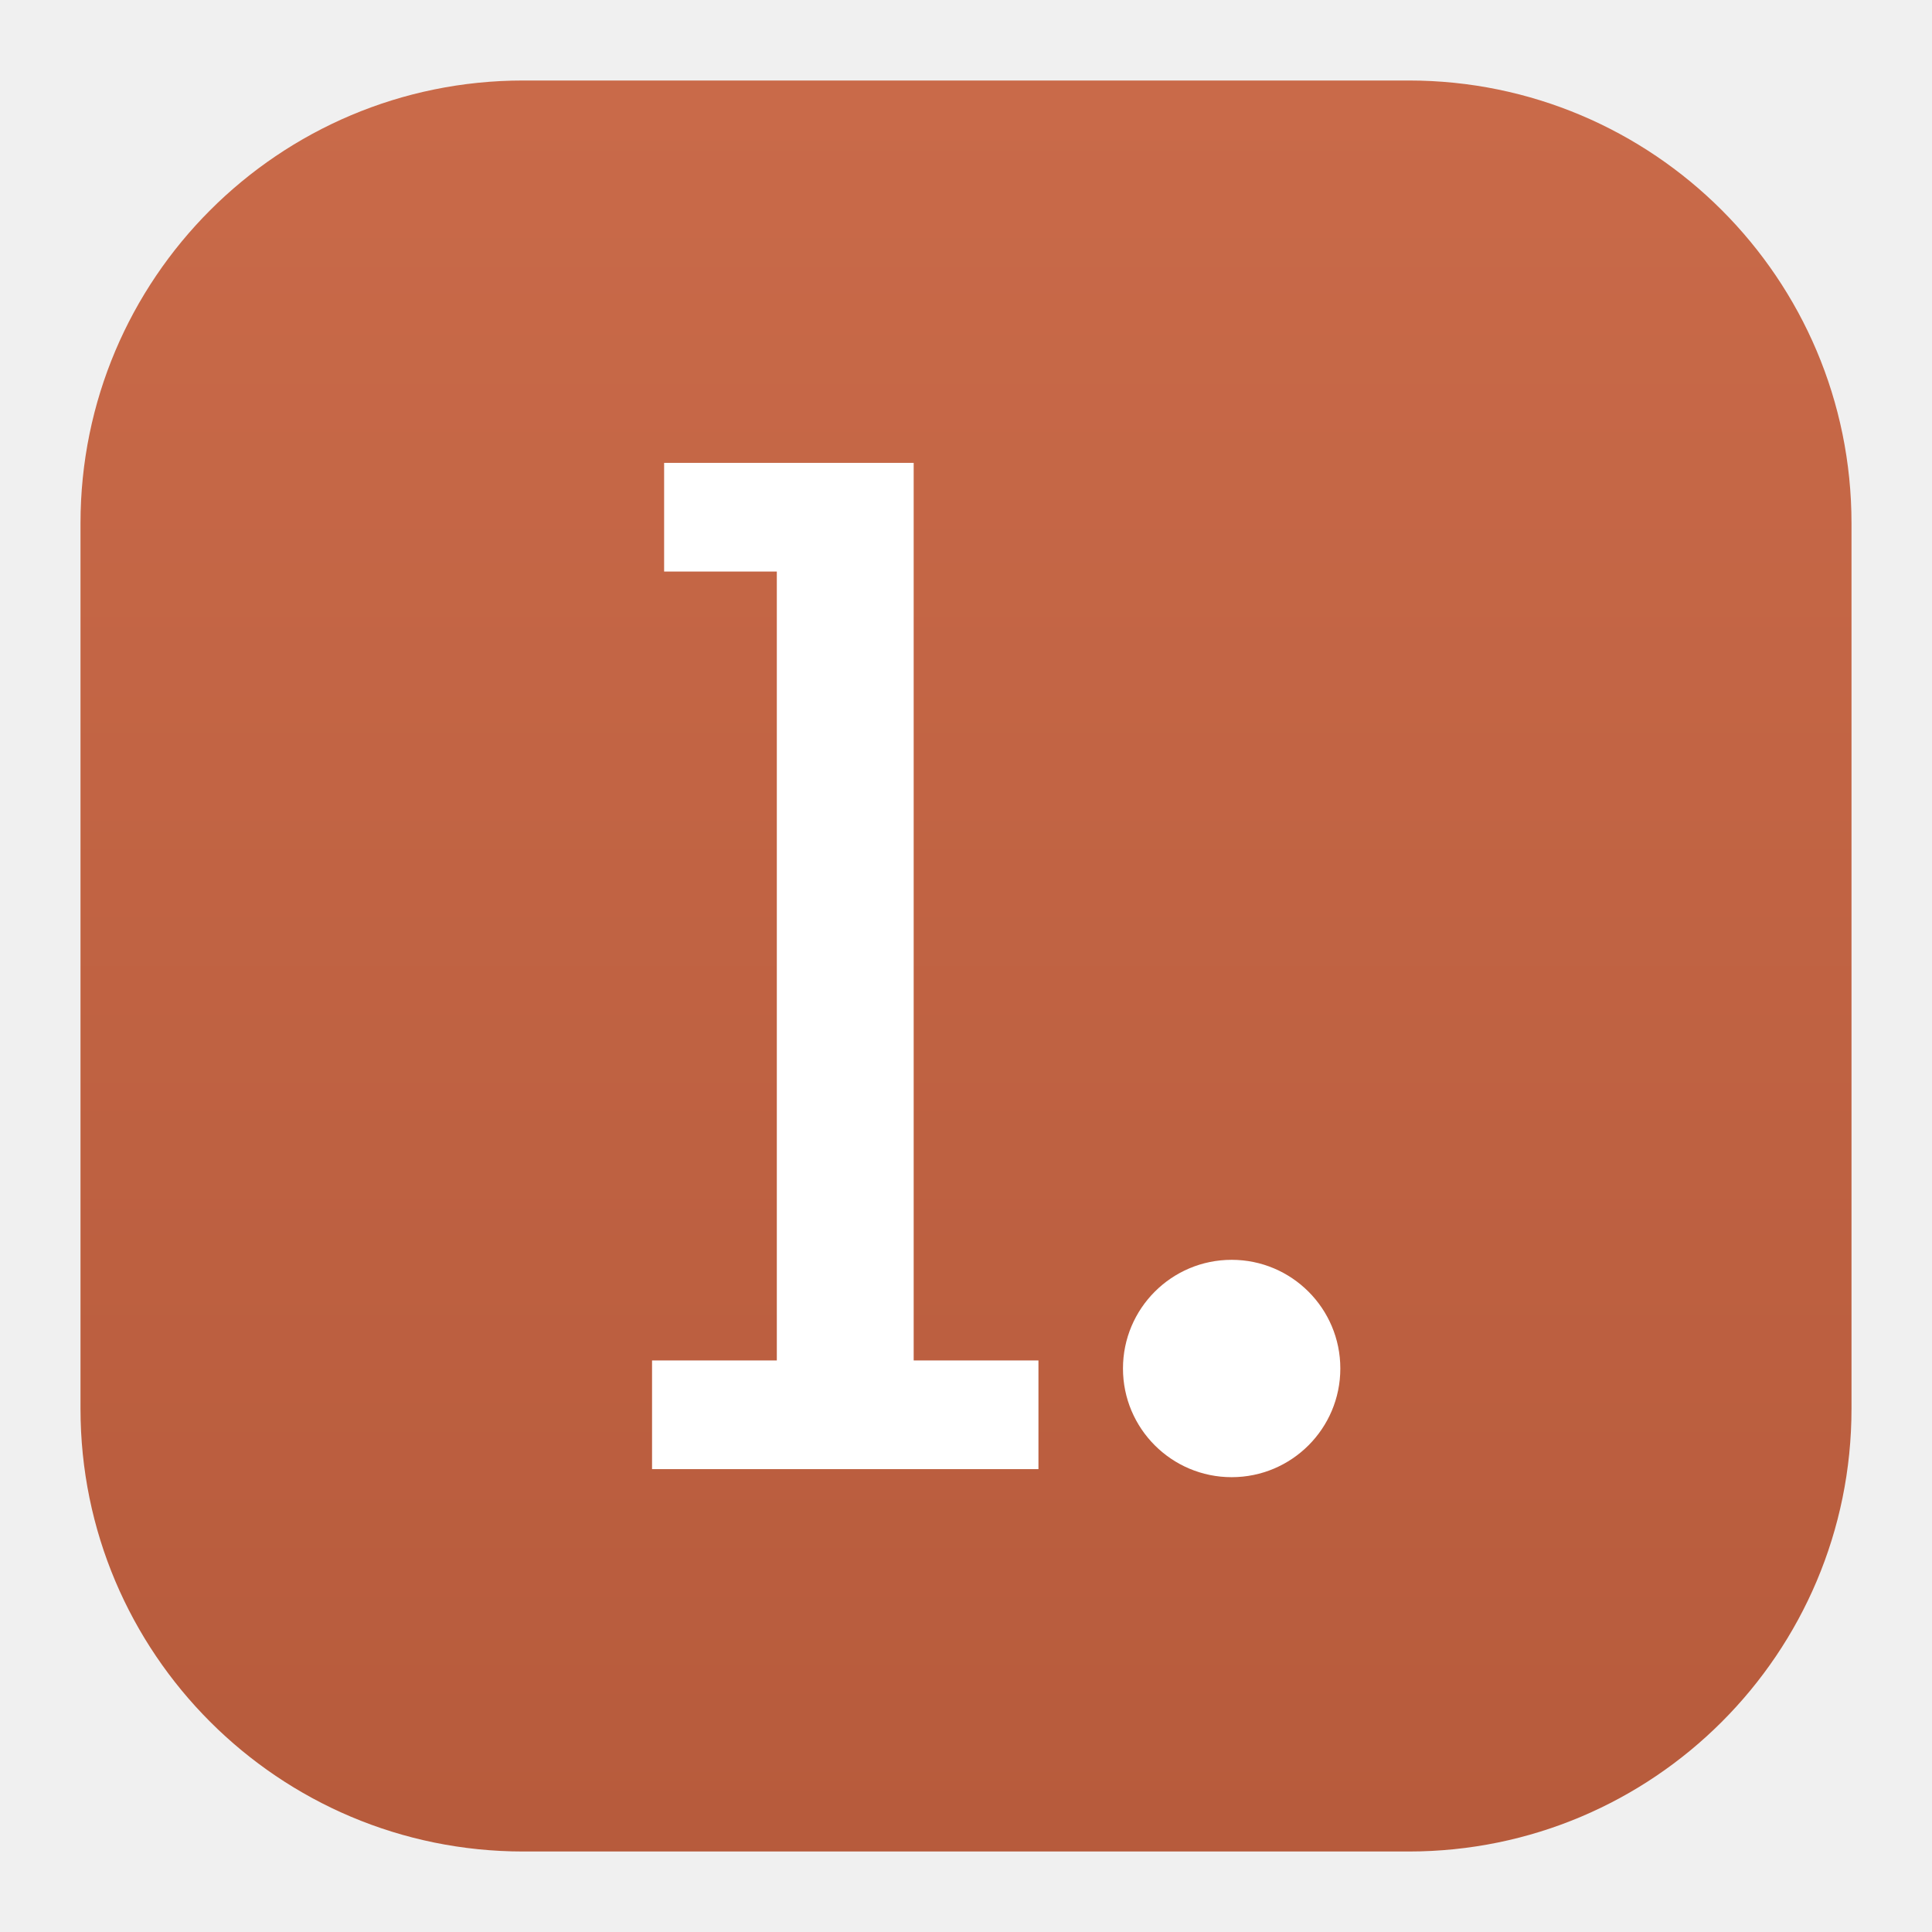
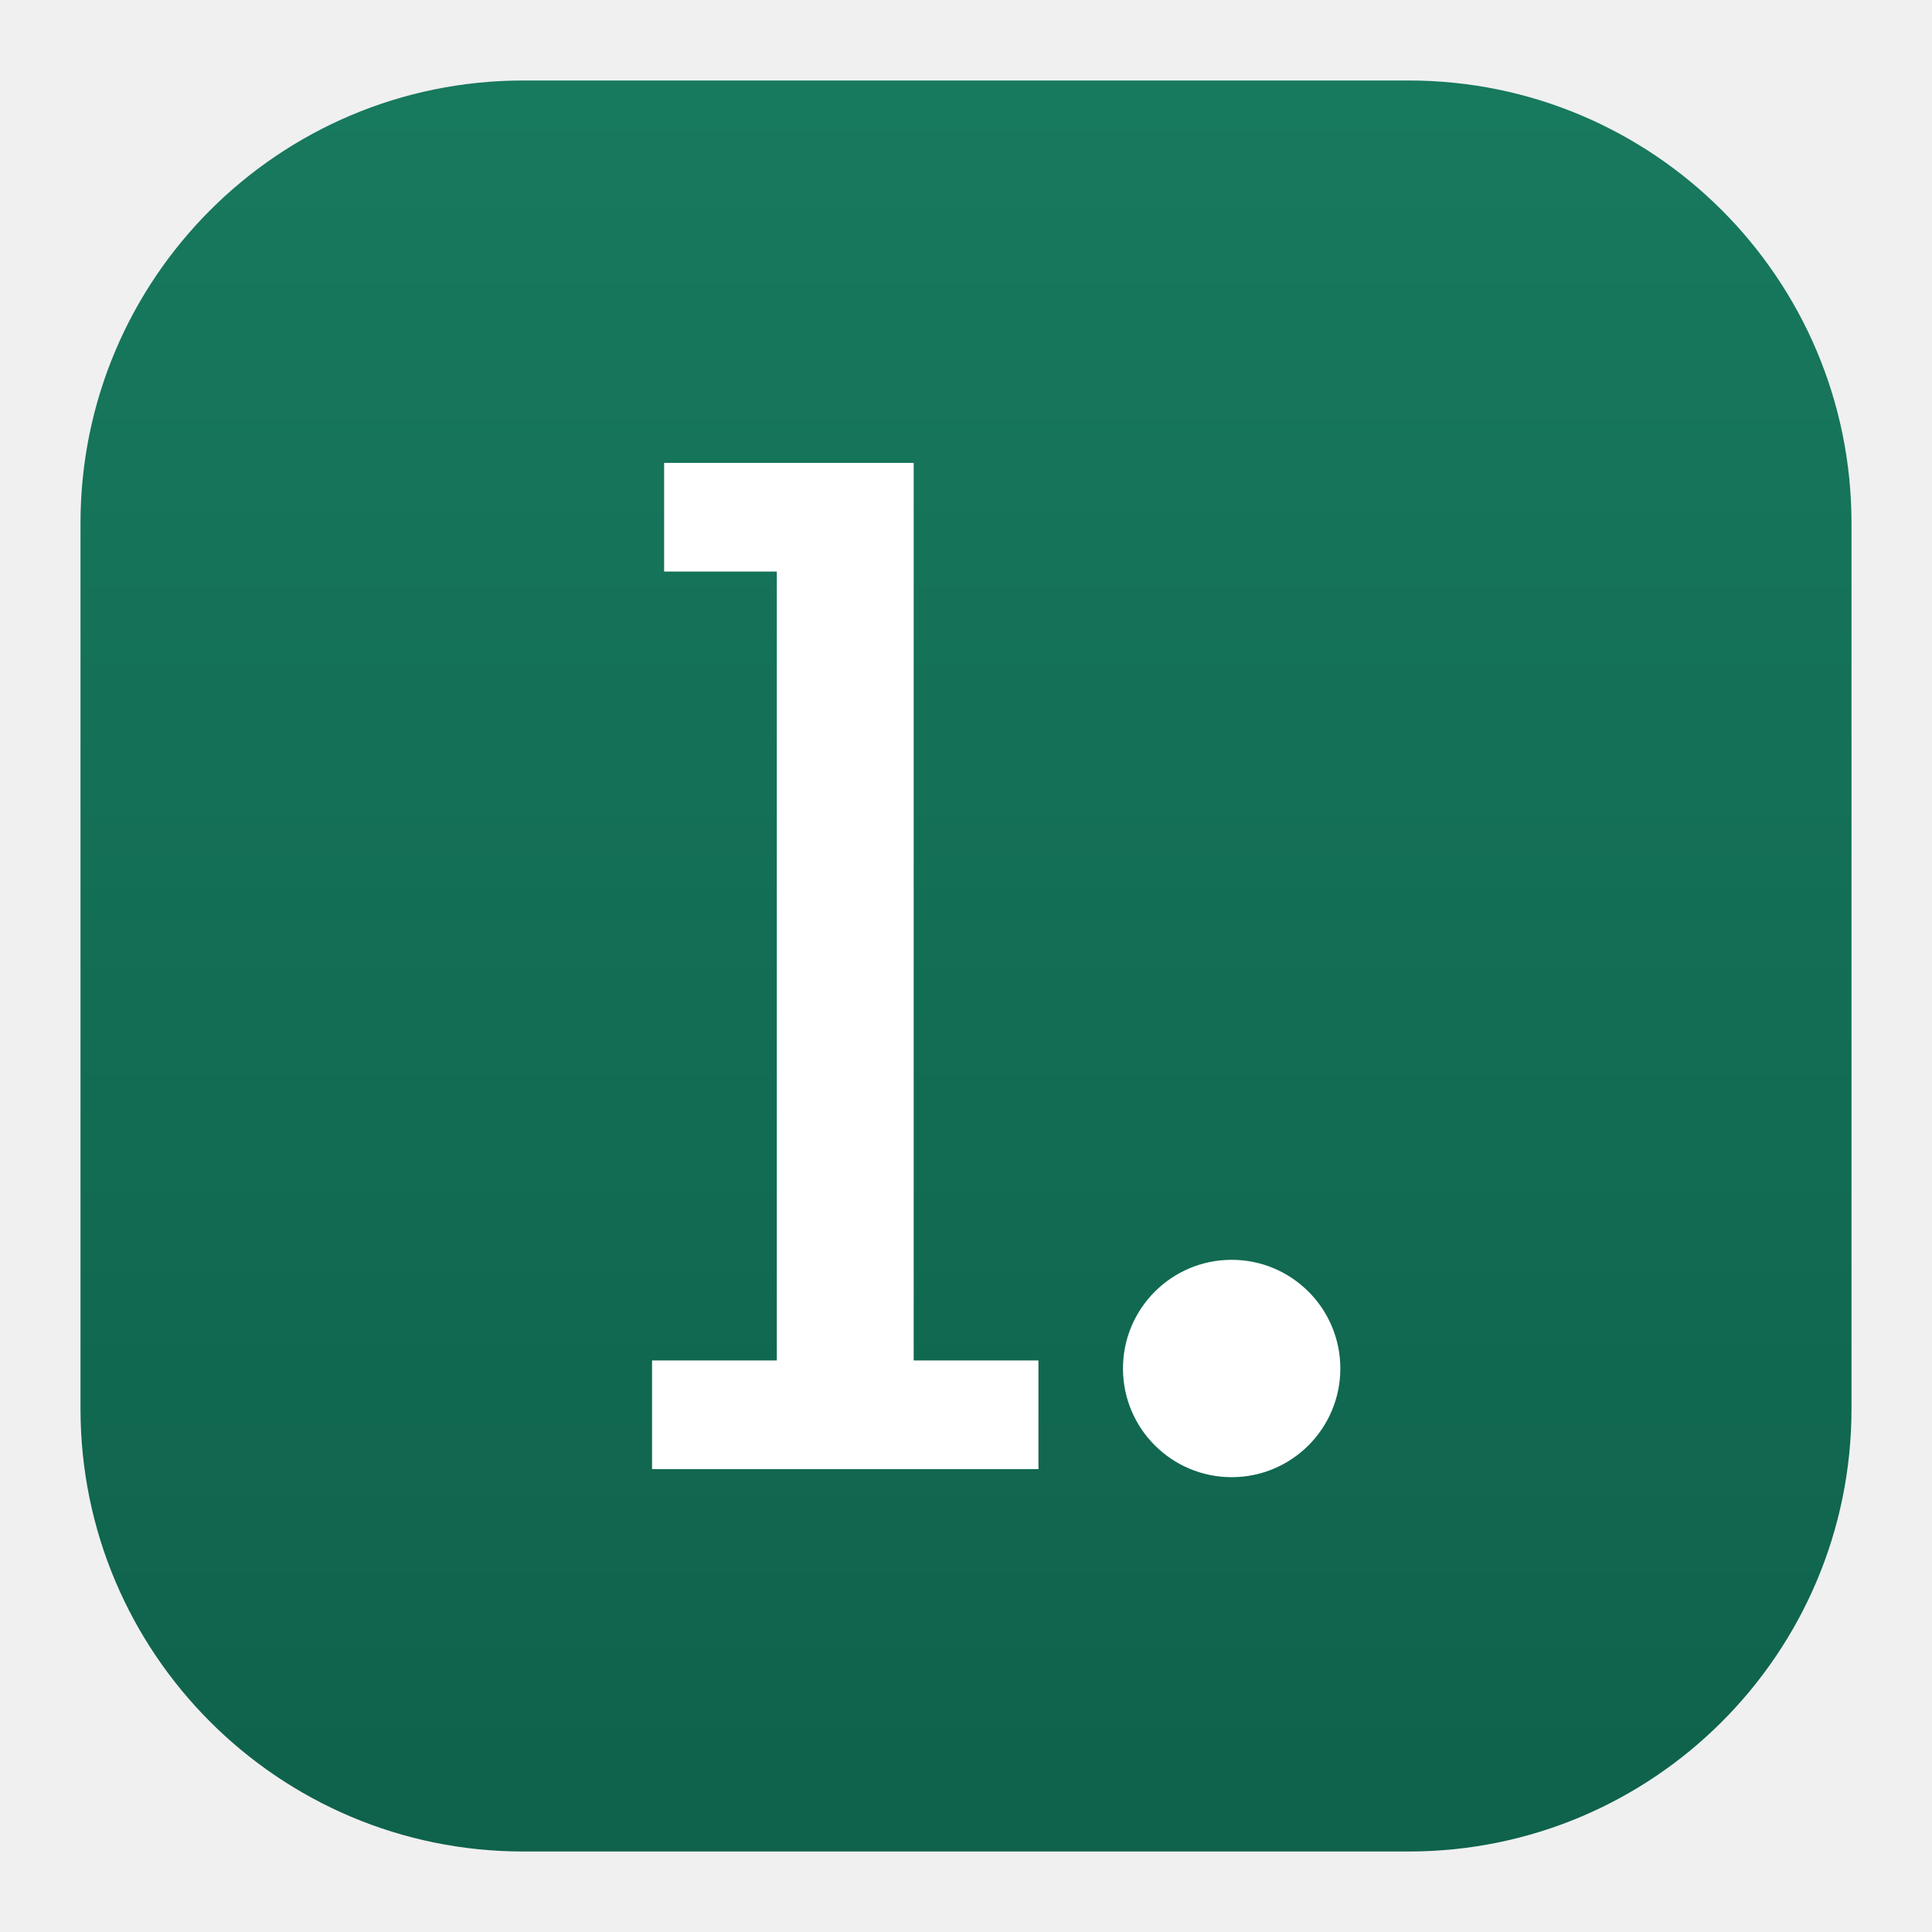
<svg xmlns="http://www.w3.org/2000/svg" viewBox="0 0 48 48">
  <defs>
    <linearGradient id="g" x1="0" y1="0" x2="0" y2="1">
-       <stop offset="0" stop-color="#C96A49" />
-       <stop offset="1" stop-color="#B75B3C" />
+       <stop offset="0" stop-color="#17795E" />
+       <stop offset="1" stop-color="#0F624C" />
    </linearGradient>
  </defs>
  <rect x="2" y="2" width="44" height="44" rx="11" fill="url(#g)" />
  <path d="M16.5 11.5h6.2v22.3h3.1v2.7h-9.6v-2.7h3.1V14.2h-2.8z" fill="#ffffff" />
  <circle cx="30.6" cy="34" r="2.7" fill="#ffffff" />
</svg>
